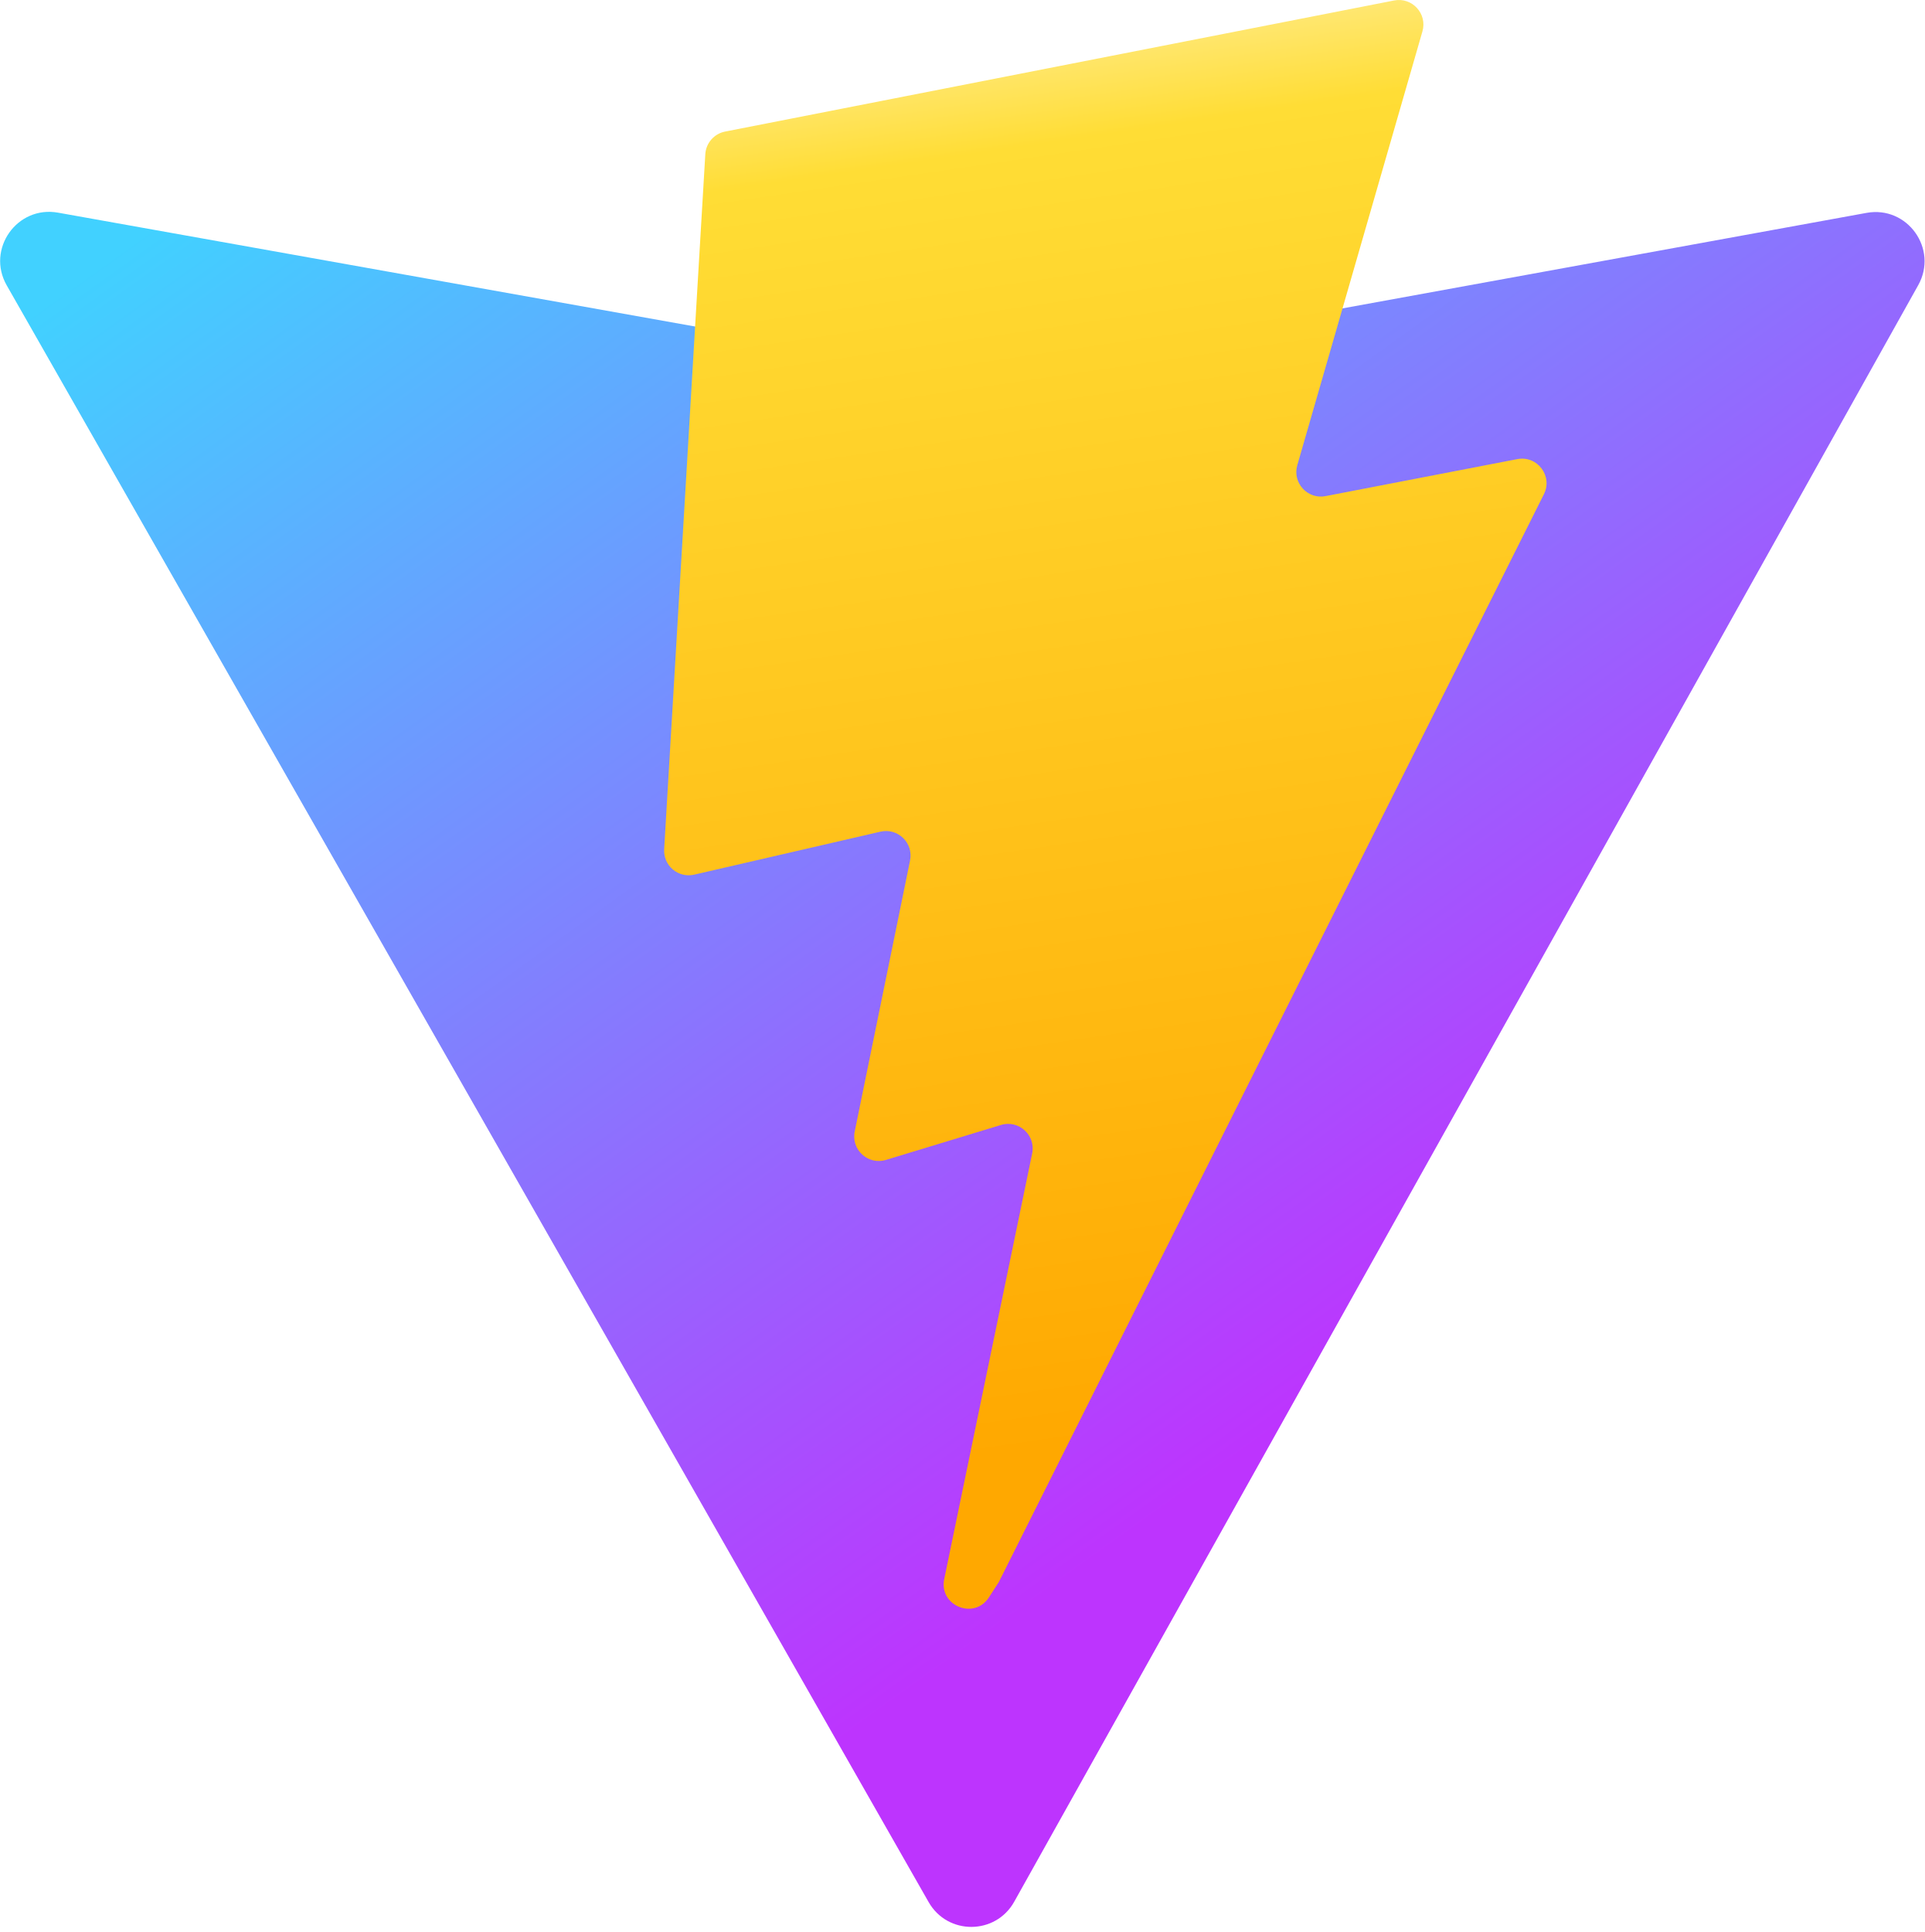
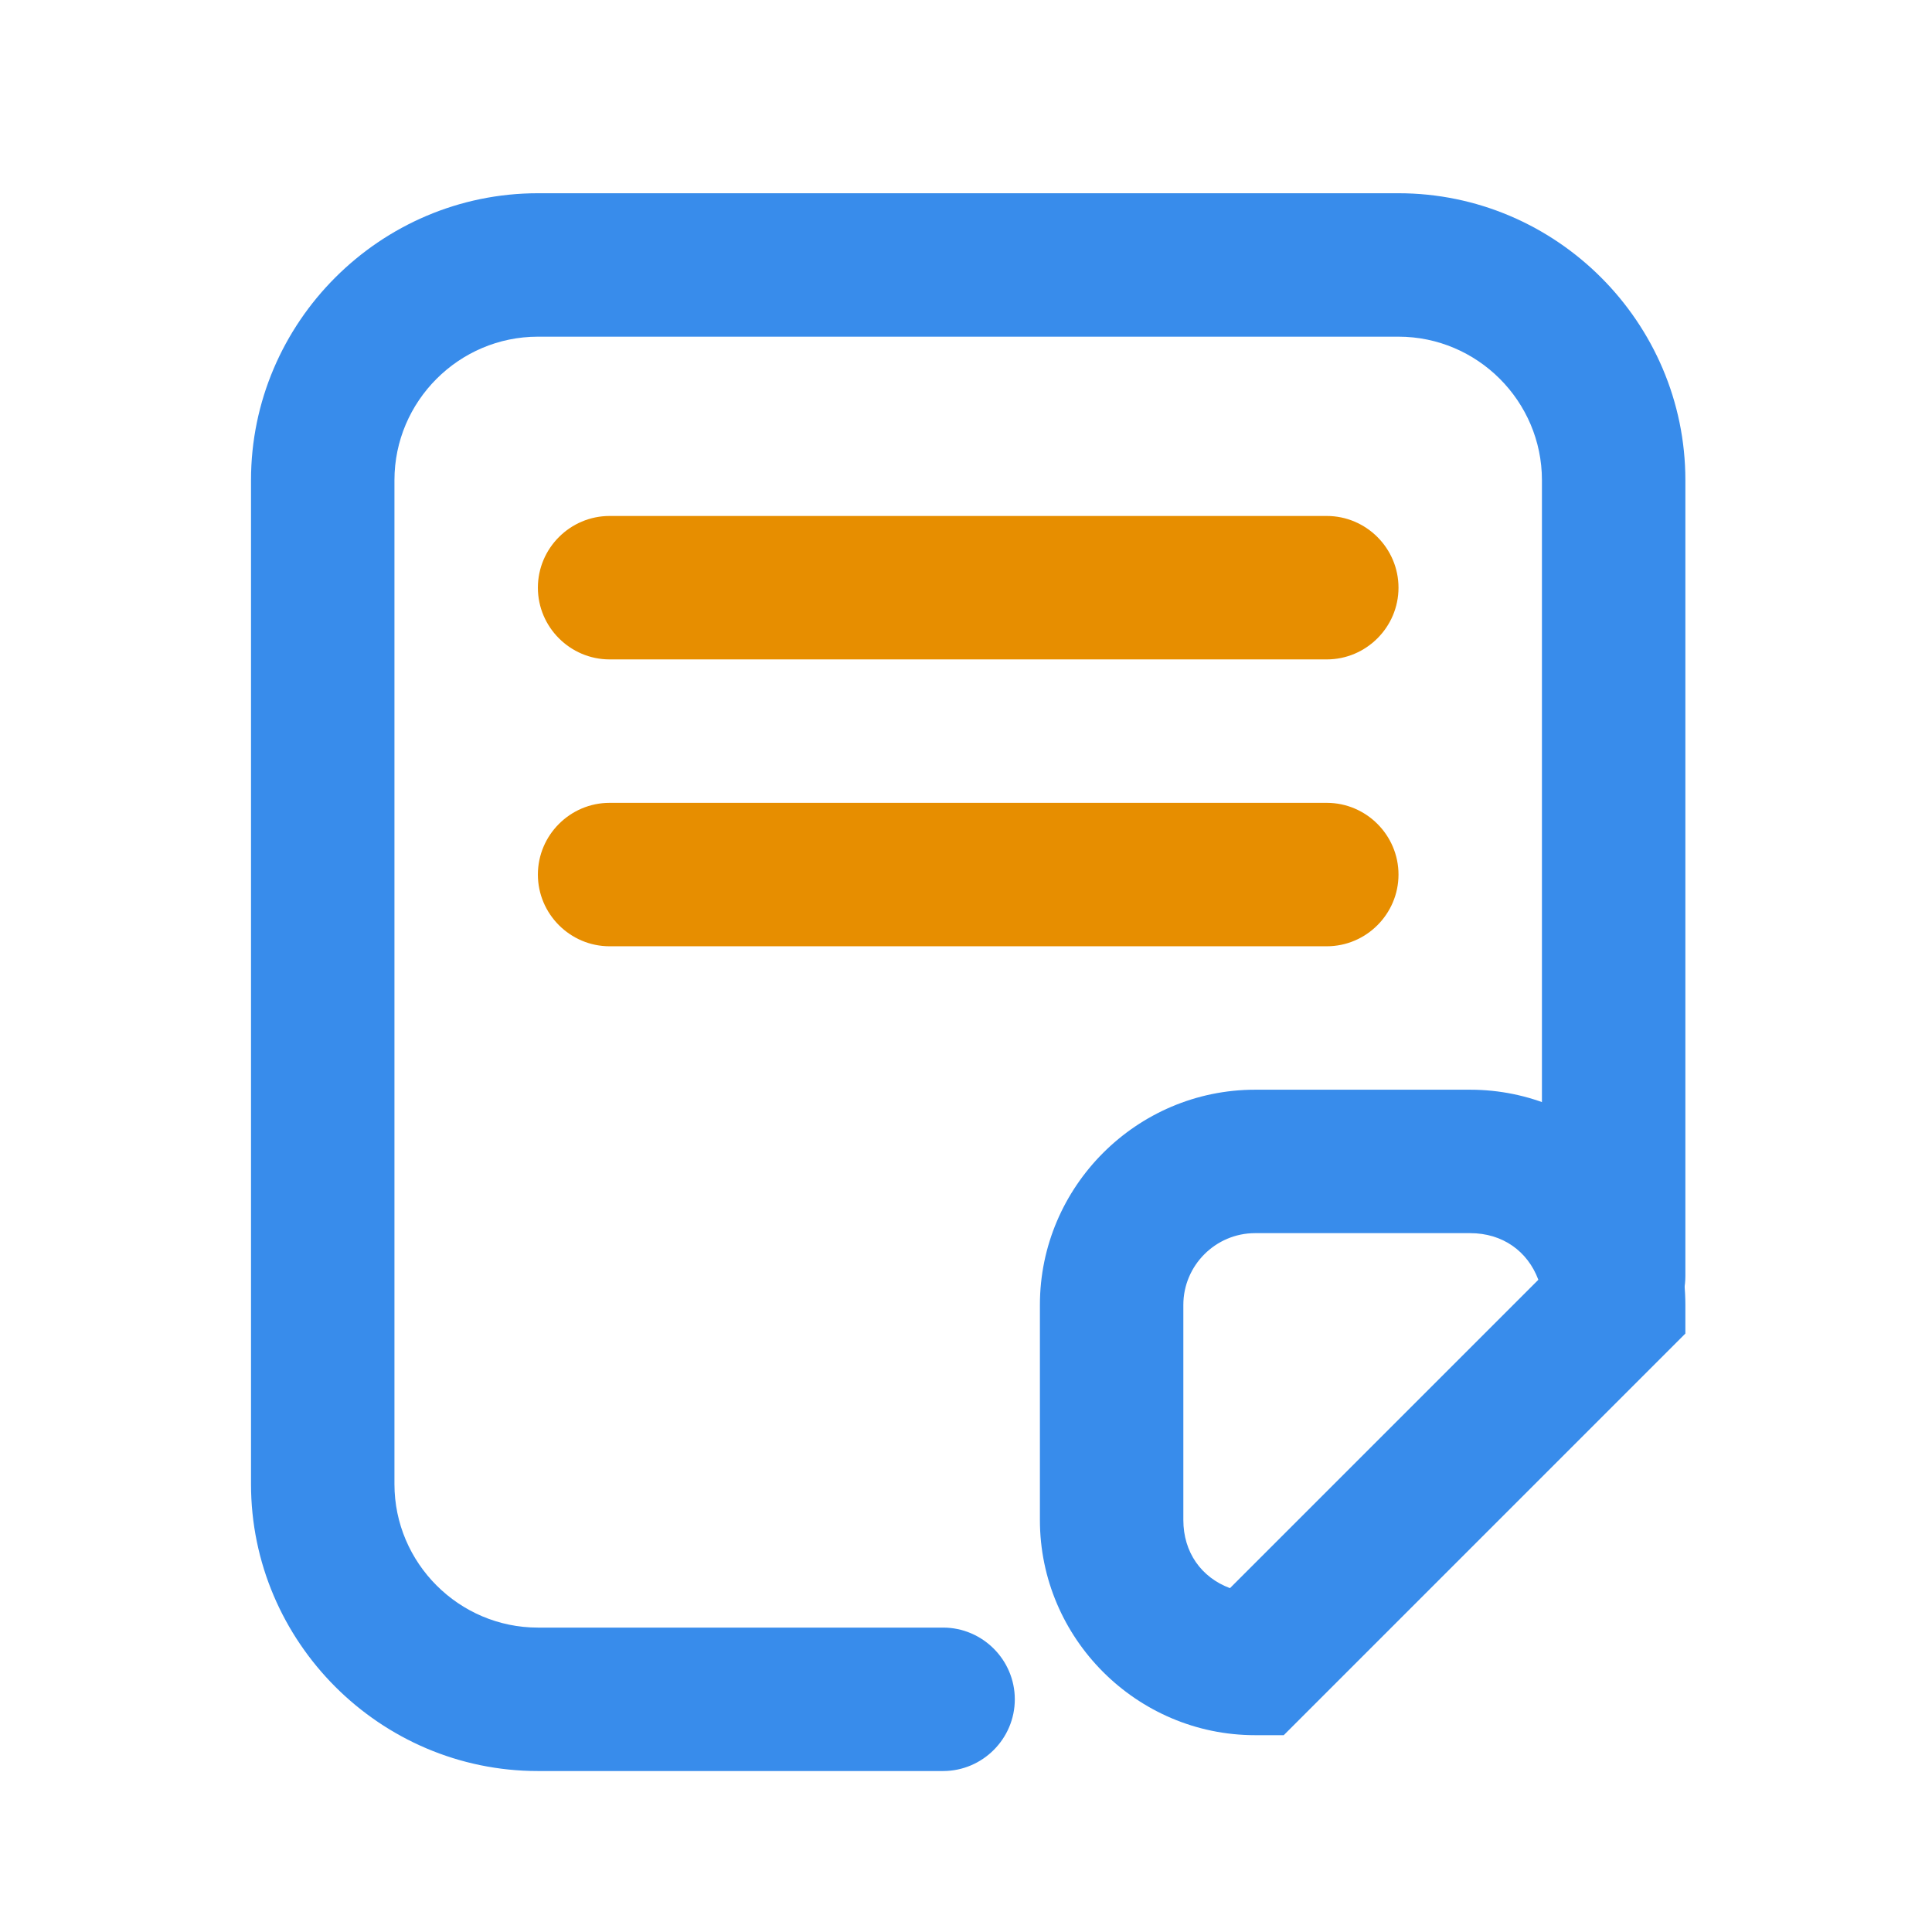
- <svg xmlns="http://www.w3.org/2000/svg" aria-hidden="true" role="img" class="iconify iconify--logos" width="31.88" height="32" preserveAspectRatio="xMidYMid meet" viewBox="0 0 256 257">
-   <defs>
-     <linearGradient id="IconifyId1813088fe1fbc01fb466" x1="-.828%" x2="57.636%" y1="7.652%" y2="78.411%">
-       <stop offset="0%" stop-color="#41D1FF" />
-       <stop offset="100%" stop-color="#BD34FE" />
-     </linearGradient>
-     <linearGradient id="IconifyId1813088fe1fbc01fb467" x1="43.376%" x2="50.316%" y1="2.242%" y2="89.03%">
-       <stop offset="0%" stop-color="#FFEA83" />
-       <stop offset="8.333%" stop-color="#FFDD35" />
-       <stop offset="100%" stop-color="#FFA800" />
-     </linearGradient>
-   </defs>
-   <path fill="url(#IconifyId1813088fe1fbc01fb466)" d="M255.153 37.938L134.897 252.976c-2.483 4.44-8.862 4.466-11.382.048L.875 37.958c-2.746-4.814 1.371-10.646 6.827-9.67l120.385 21.517a6.537 6.537 0 0 0 2.322-.004l117.867-21.483c5.438-.991 9.574 4.796 6.877 9.62Z" />
-   <path fill="url(#IconifyId1813088fe1fbc01fb467)" d="M185.432.063L96.44 17.501a3.268 3.268 0 0 0-2.634 3.014l-5.474 92.456a3.268 3.268 0 0 0 3.997 3.378l24.777-5.718c2.318-.535 4.413 1.507 3.936 3.838l-7.361 36.047c-.495 2.426 1.782 4.5 4.151 3.78l15.304-4.649c2.372-.72 4.652 1.36 4.15 3.788l-11.698 56.621c-.732 3.542 3.979 5.473 5.943 2.437l1.313-2.028l72.516-144.72c1.215-2.423-.88-5.186-3.54-4.672l-25.505 4.922c-2.396.462-4.435-1.77-3.759-4.114l16.646-57.705c.677-2.35-1.37-4.583-3.769-4.113Z" />
+ <svg xmlns="http://www.w3.org/2000/svg" t="1727893815943" class="icon" viewBox="0 0 1039 1024" version="1.1" p-id="26137" width="200" height="200">
+   <path d="M507.179 944.934H289.266c-84.851 0-154.275-69.424-154.275-154.275v-539.962c0-84.851 69.424-154.275 154.275-154.275h462.825c84.851 0 154.275 69.424 154.275 154.275V678.81c0 21.213-17.356 38.569-38.569 38.569s-38.569-17.356-38.569-38.569v-428.113c0-42.426-34.712-77.137-77.137-77.137h-462.825c-42.426 0-77.137 34.712-77.137 77.137v539.962c0 42.426 34.712 77.137 77.137 77.137h217.913c21.213 0 38.569 17.356 38.569 38.569s-17.356 38.569-38.569 38.569z" fill="#388CEB" p-id="26138" />
+   <path d="M713.522 347.119h-385.687c-21.213 0-38.569-17.356-38.569-38.569s17.356-38.569 38.569-38.569h385.687c21.213 0 38.569 17.356 38.569 38.569s-17.356 38.569-38.569 38.569zM713.522 501.394h-385.687c-21.213 0-38.569-17.356-38.569-38.569s17.356-38.569 38.569-38.569h385.687c21.213 0 38.569 17.356 38.569 38.569s-17.356 38.569-38.569 38.569z" fill="#E78E00" p-id="26139" />
+   <path d="M690.38 925.65h-15.427c-63.638 0-115.706-52.068-115.706-115.706v-115.706c0-63.638 52.068-115.706 115.706-115.706h115.706c63.638 0 115.706 52.068 115.706 115.706v15.427l-215.985 215.985z m-15.427-269.981c-21.213 0-38.569 17.356-38.569 38.569v115.706c0 17.356 9.642 30.855 25.07 36.64l165.846-165.846c-5.785-15.427-19.284-25.07-36.64-25.07h-115.706z" fill="#388CEB" p-id="26140" />
</svg>
